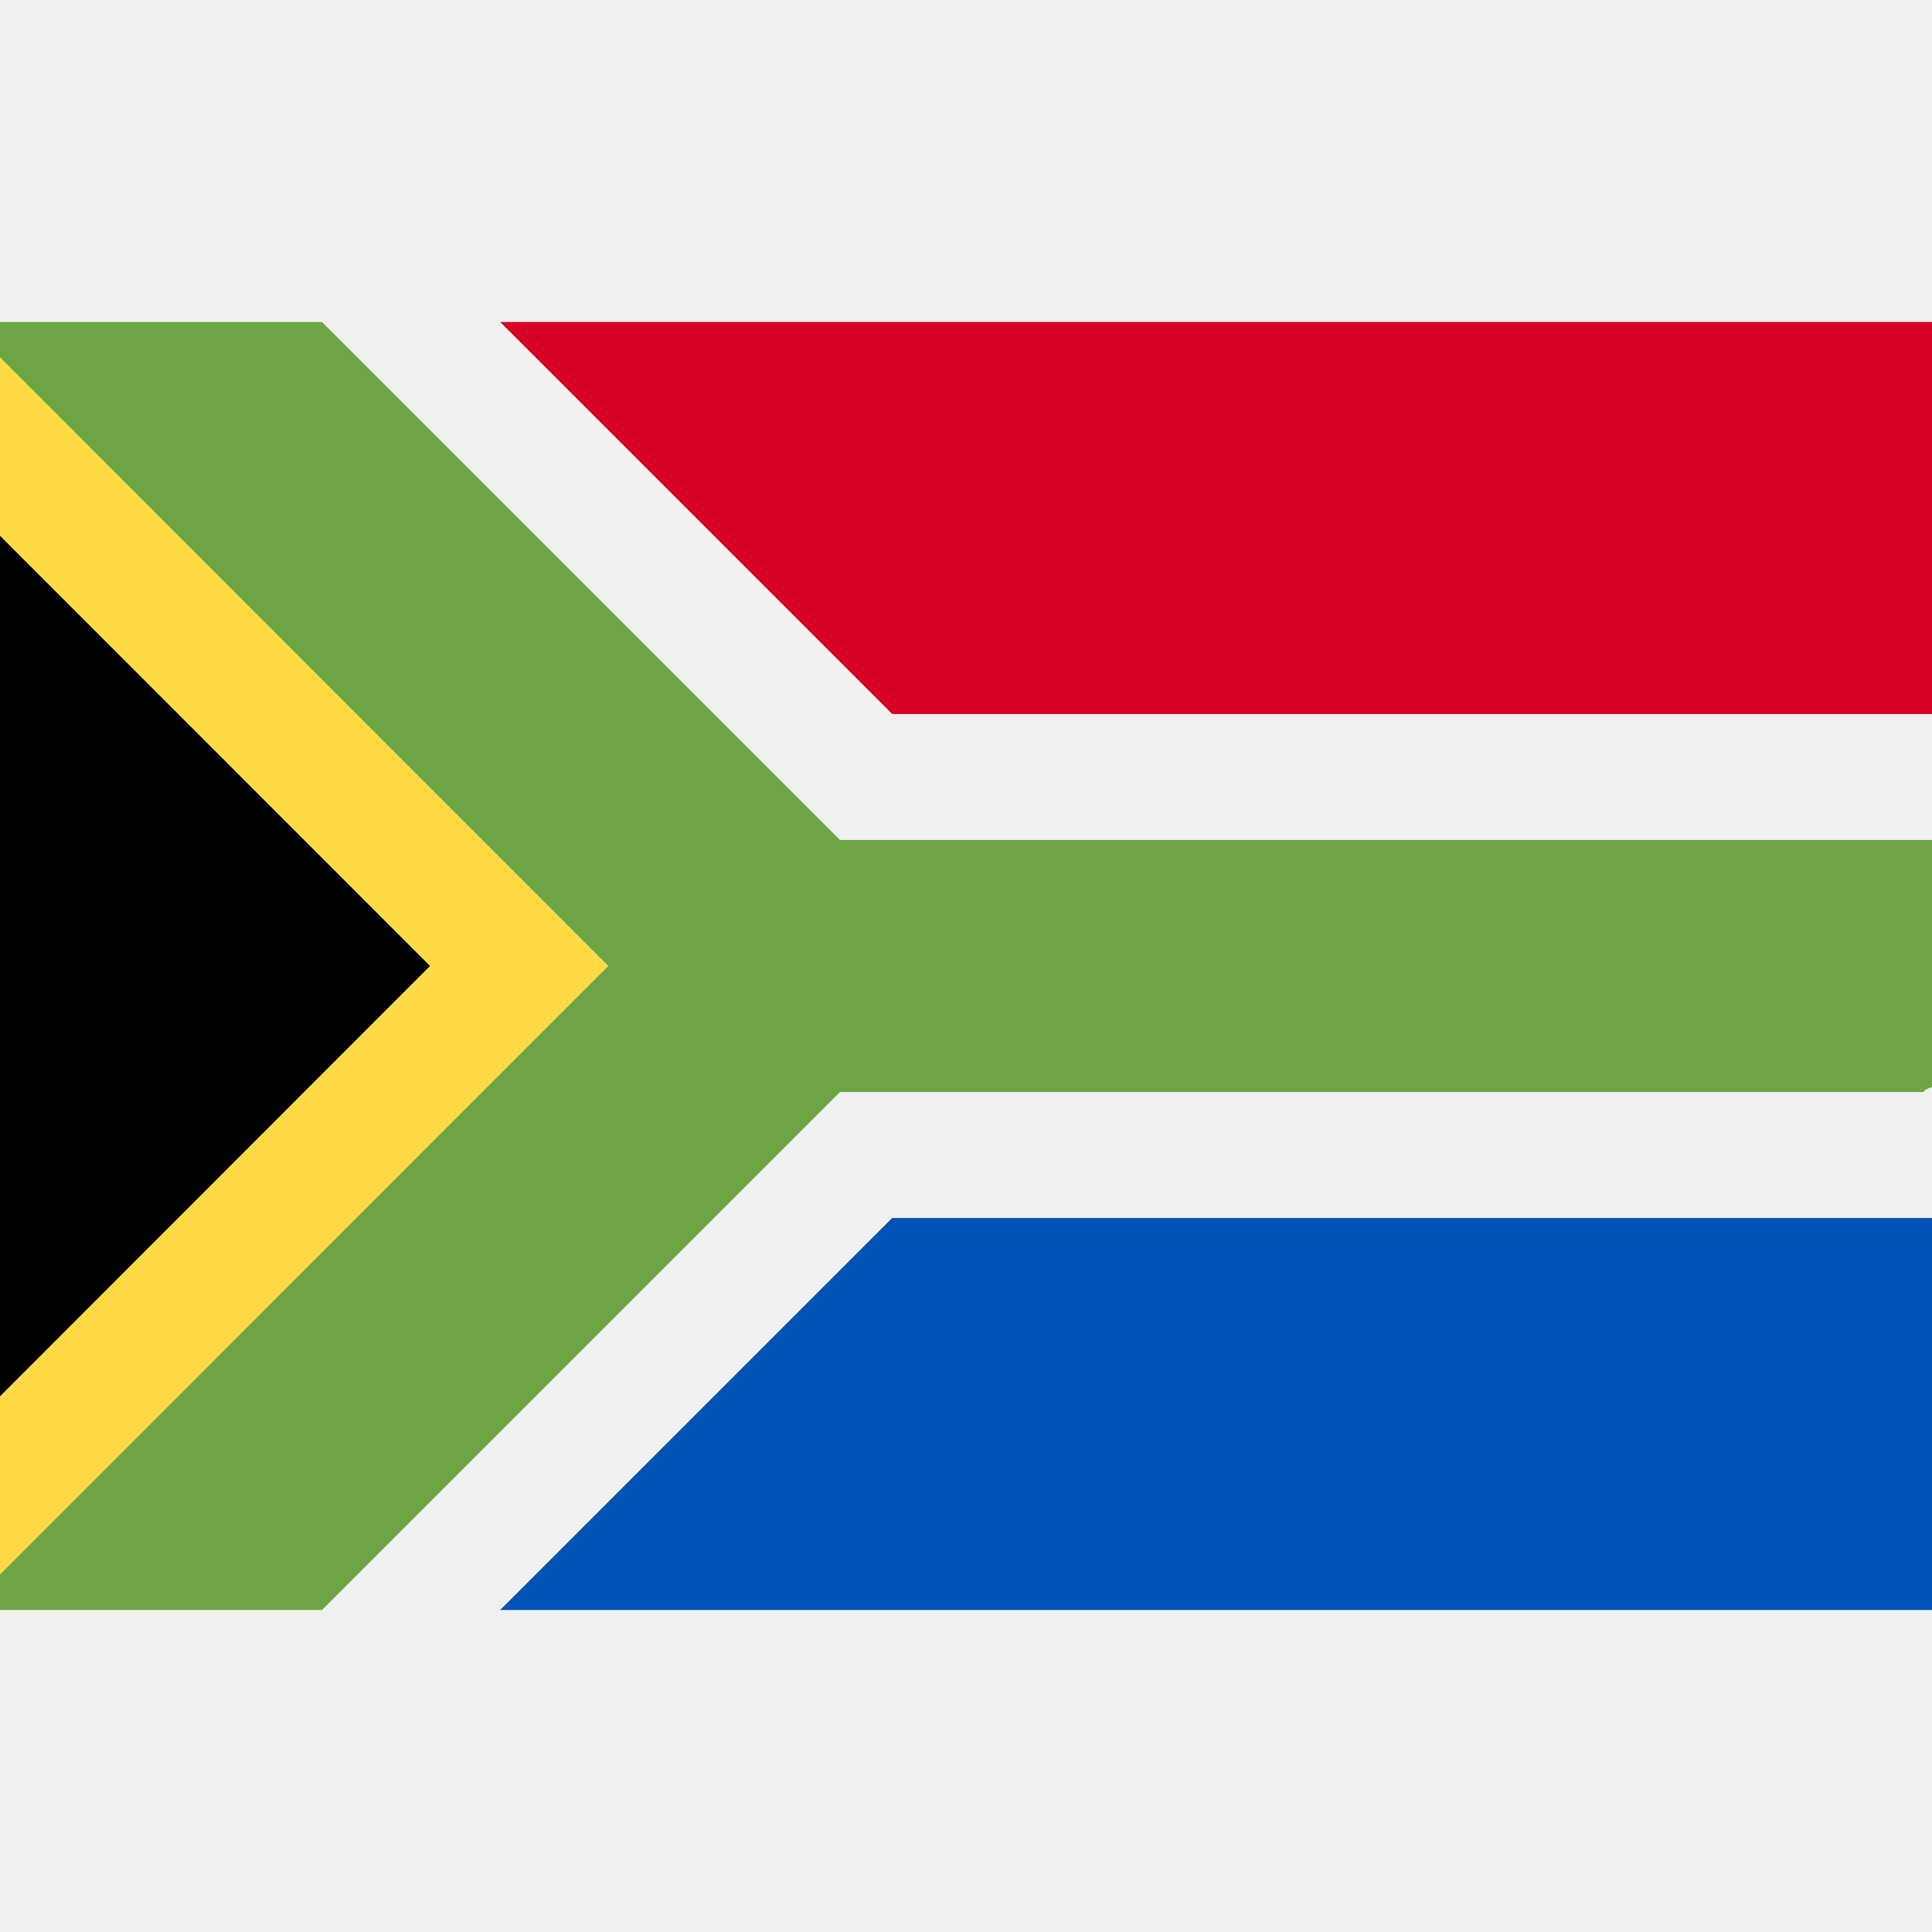
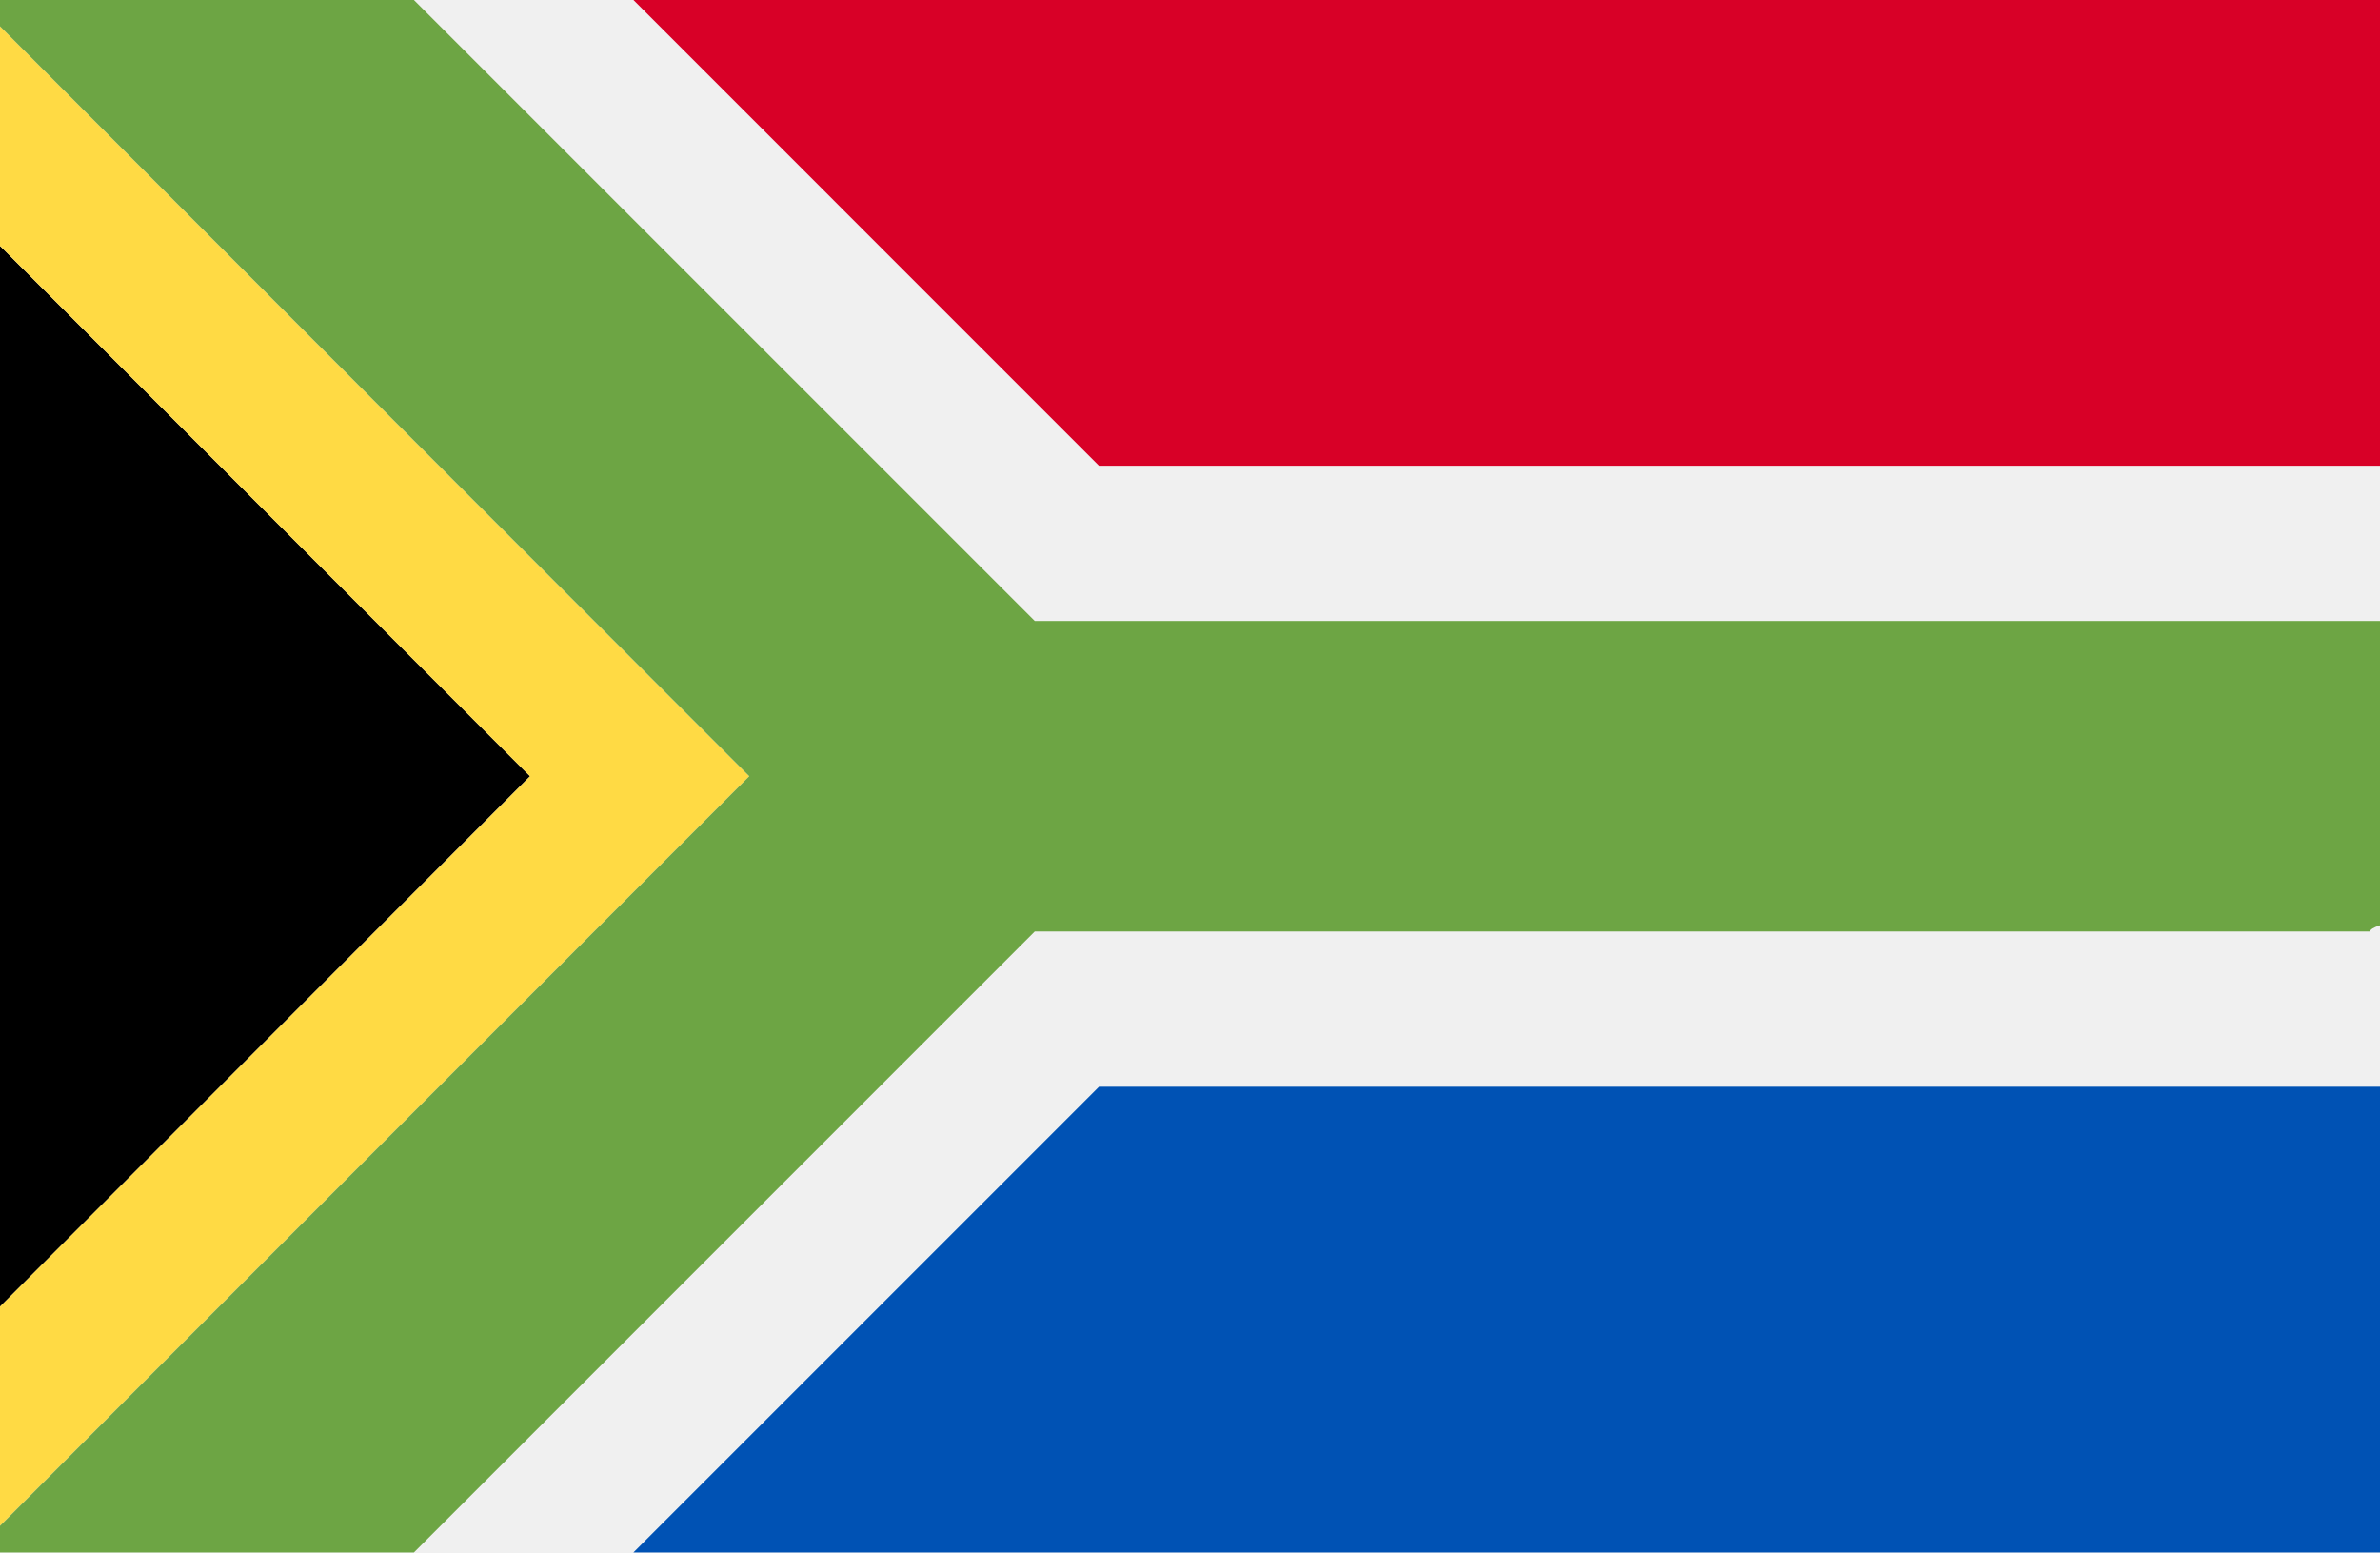
- <svg xmlns="http://www.w3.org/2000/svg" version="1.1" id="Capa_1" x="0px" y="0px" viewBox="0 0 512 512" style="enable-background:new 0 0 512 512;" xml:space="preserve">
-   <rect y="85.337" style="fill:#F0F0F0;" width="512" height="341.326" />
-   <polygon points="114.024,256.001 0,141.926 0,370.096 " />
-   <polygon style="fill:#FFDA44;" points="161.192,256 0,94.7 0,141.926 114.024,256.001 0,370.096 0,417.234 " />
-   <path style="fill:#6DA544;" d="M509.833,289.391L509.833,289.391c0.058-0.44,0.804-0.878,2.167-1.318V256v-33.391h-2.167H222.602  L85.33,85.337H0V94.7L161.192,256L0,417.234v9.429h85.33l137.272-137.272H509.833z" />
-   <polygon style="fill:#0052B4;" points="503.181,322.783 236.433,322.783 132.552,426.663 512,426.663 512,322.783 " />
-   <polygon style="fill:#D80027;" points="503.181,189.217 512,189.217 512,85.337 132.552,85.337 236.433,189.217 " />
-   <g>
- </g>
-   <g>
- </g>
-   <g>
- </g>
-   <g>
- </g>
-   <g>
- </g>
-   <g>
- </g>
-   <g>
- </g>
-   <g>
- </g>
-   <g>
- </g>
-   <g>
- </g>
-   <g>
- </g>
-   <g>
- </g>
-   <g>
- </g>
-   <g>
- </g>
-   <g>
- </g>
+ <svg xmlns="http://www.w3.org/2000/svg" fill="none" viewBox="0 0 46 30">
+   <g clip-path="url(#a)">
+     <path fill="#F0F0F0" d="M46-.333H0v30.666h46z" />
+     <path fill="#000" d="M10.245 15 0 4.751v20.5z" />
+     <path fill="#FFDA44" d="M14.482 15 0 .508v4.243l10.245 10.25L0 25.25v4.235z" />
+     <path fill="#6DA544" d="M45.806 18q.01-.06.194-.119V12H20L7.667-.333H0v.841L14.482 15 0 29.486v.847h7.667L20 18z" />
+     <path fill="#0052B4" d="M45.208 21H21.242l-9.333 9.333H46V21z" />
+     <path fill="#D80027" d="M45.208 9H46V-.333H11.91L21.241 9z" />
+   </g>
+   <defs>
+     <clipPath id="a">
+       <path fill="#fff" d="M0 0h46v30H0z" />
+     </clipPath>
+   </defs>
</svg>
